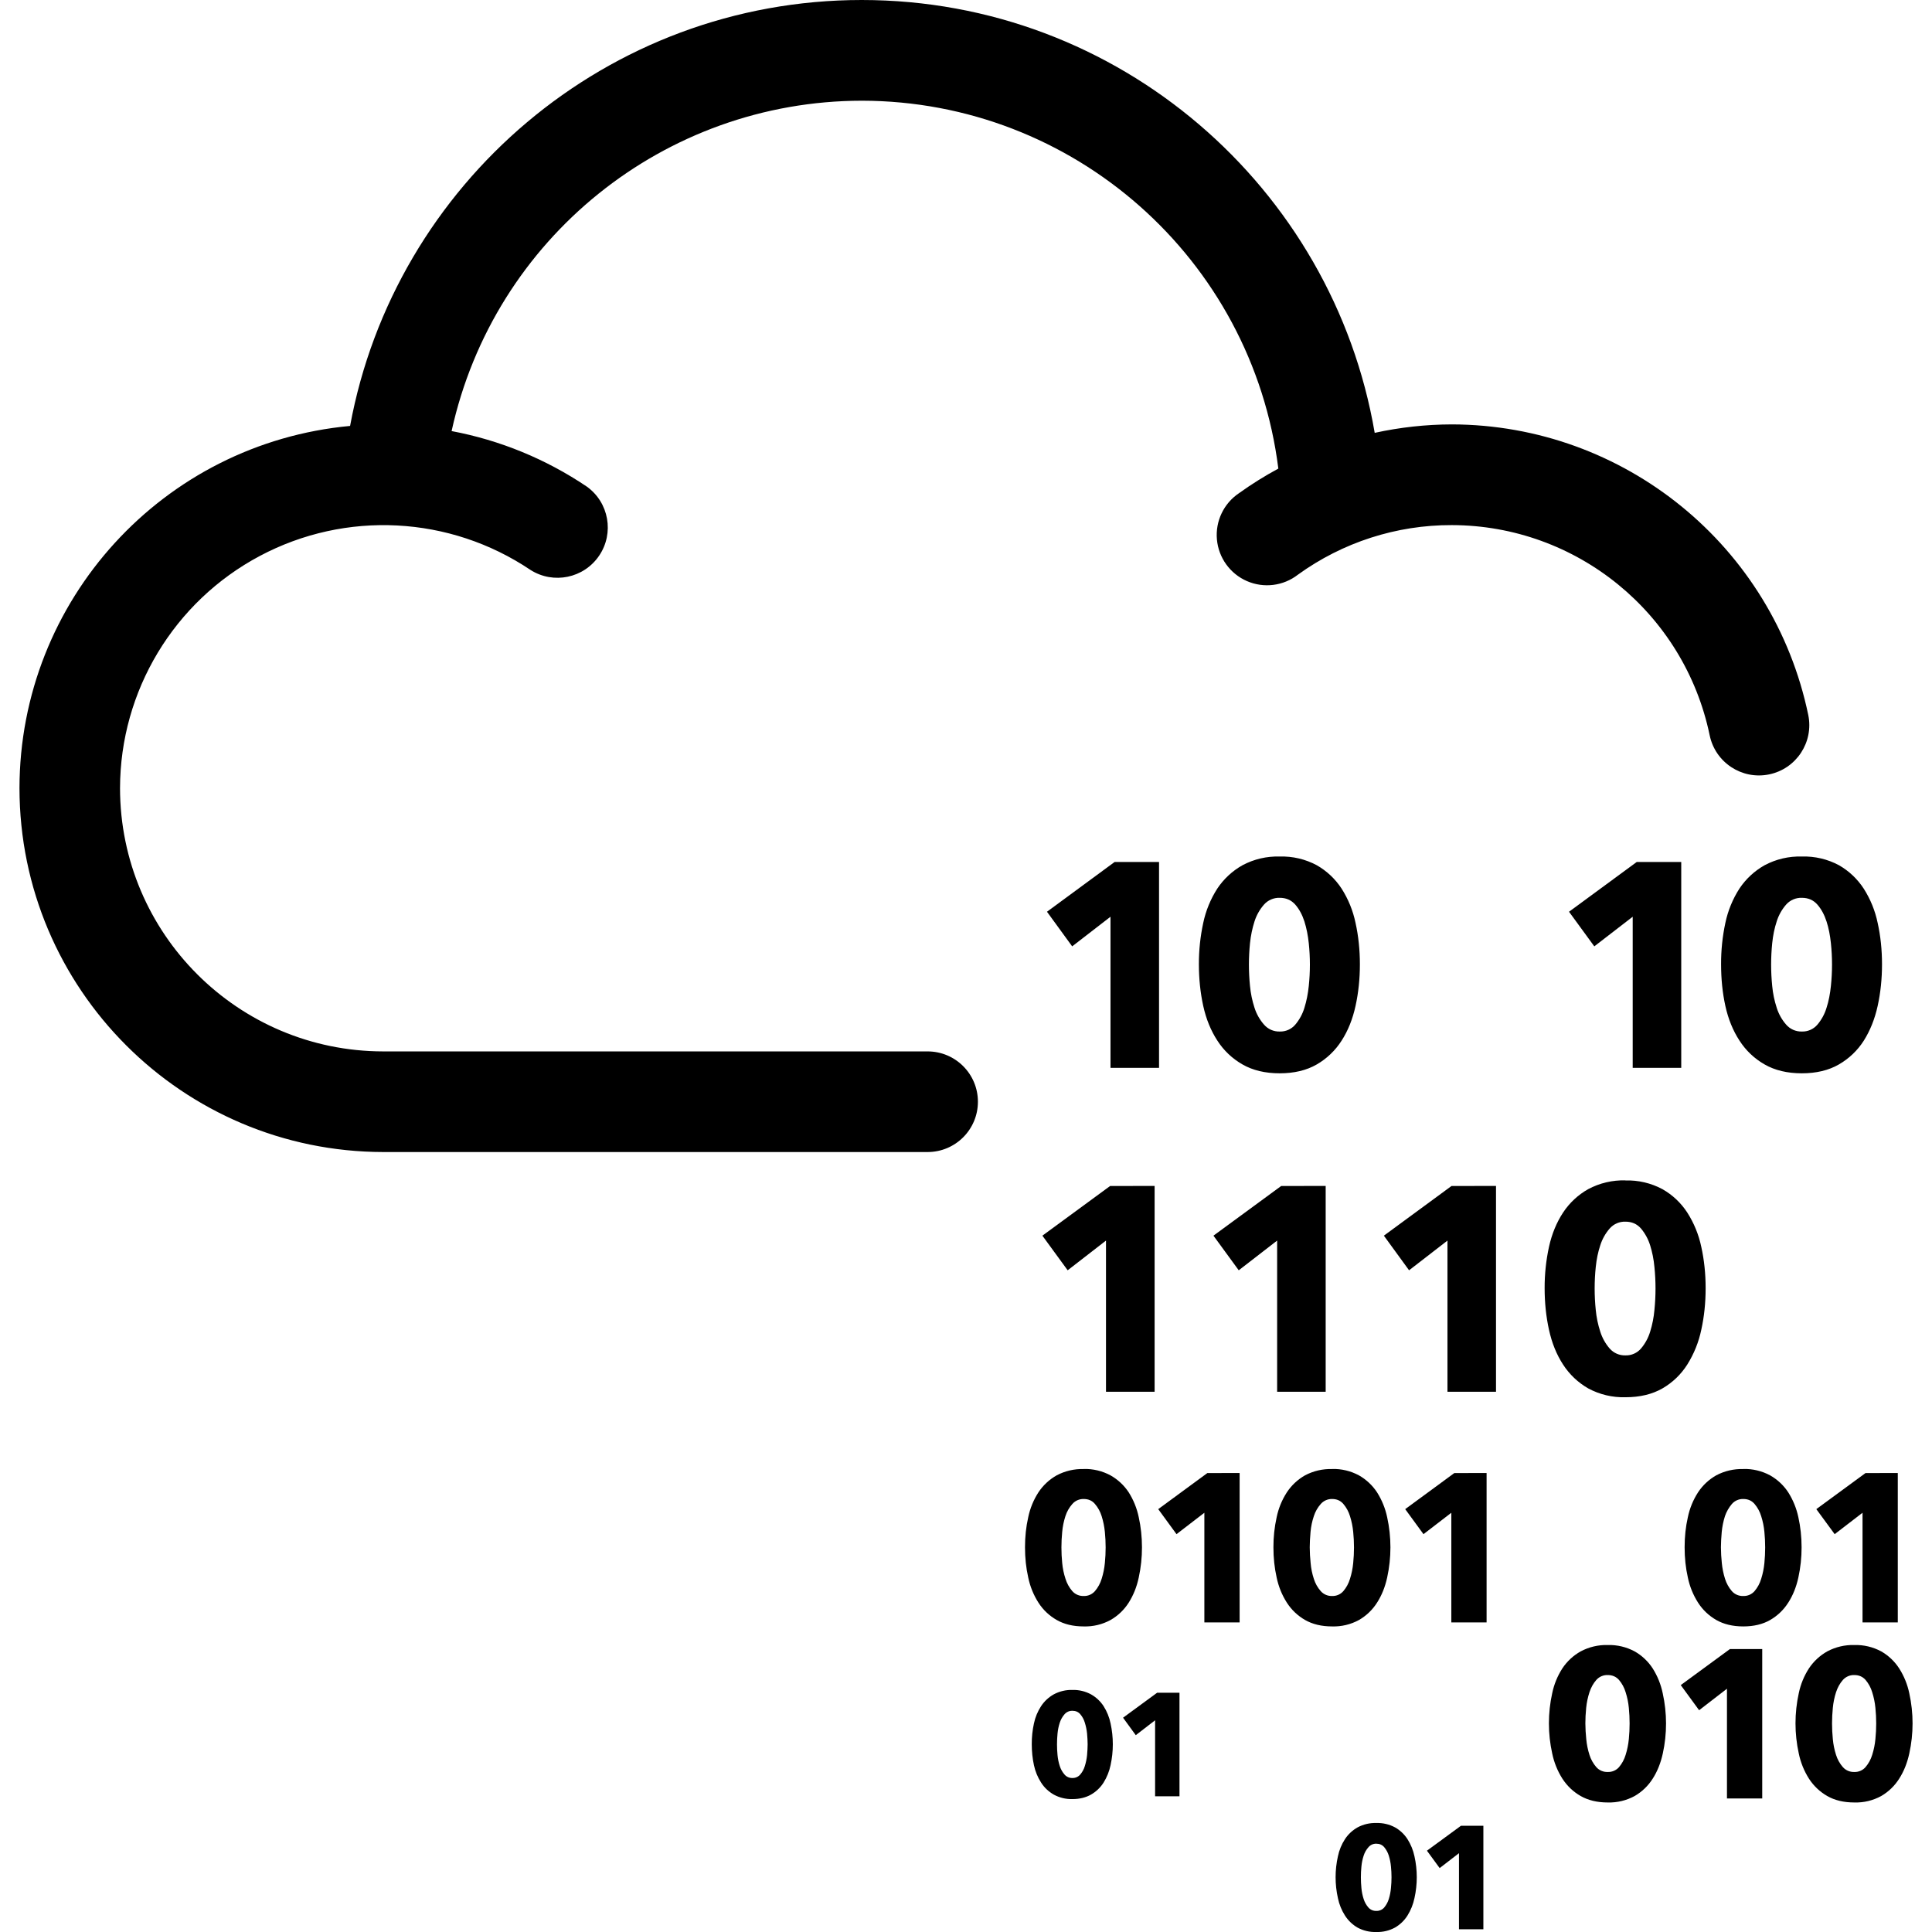
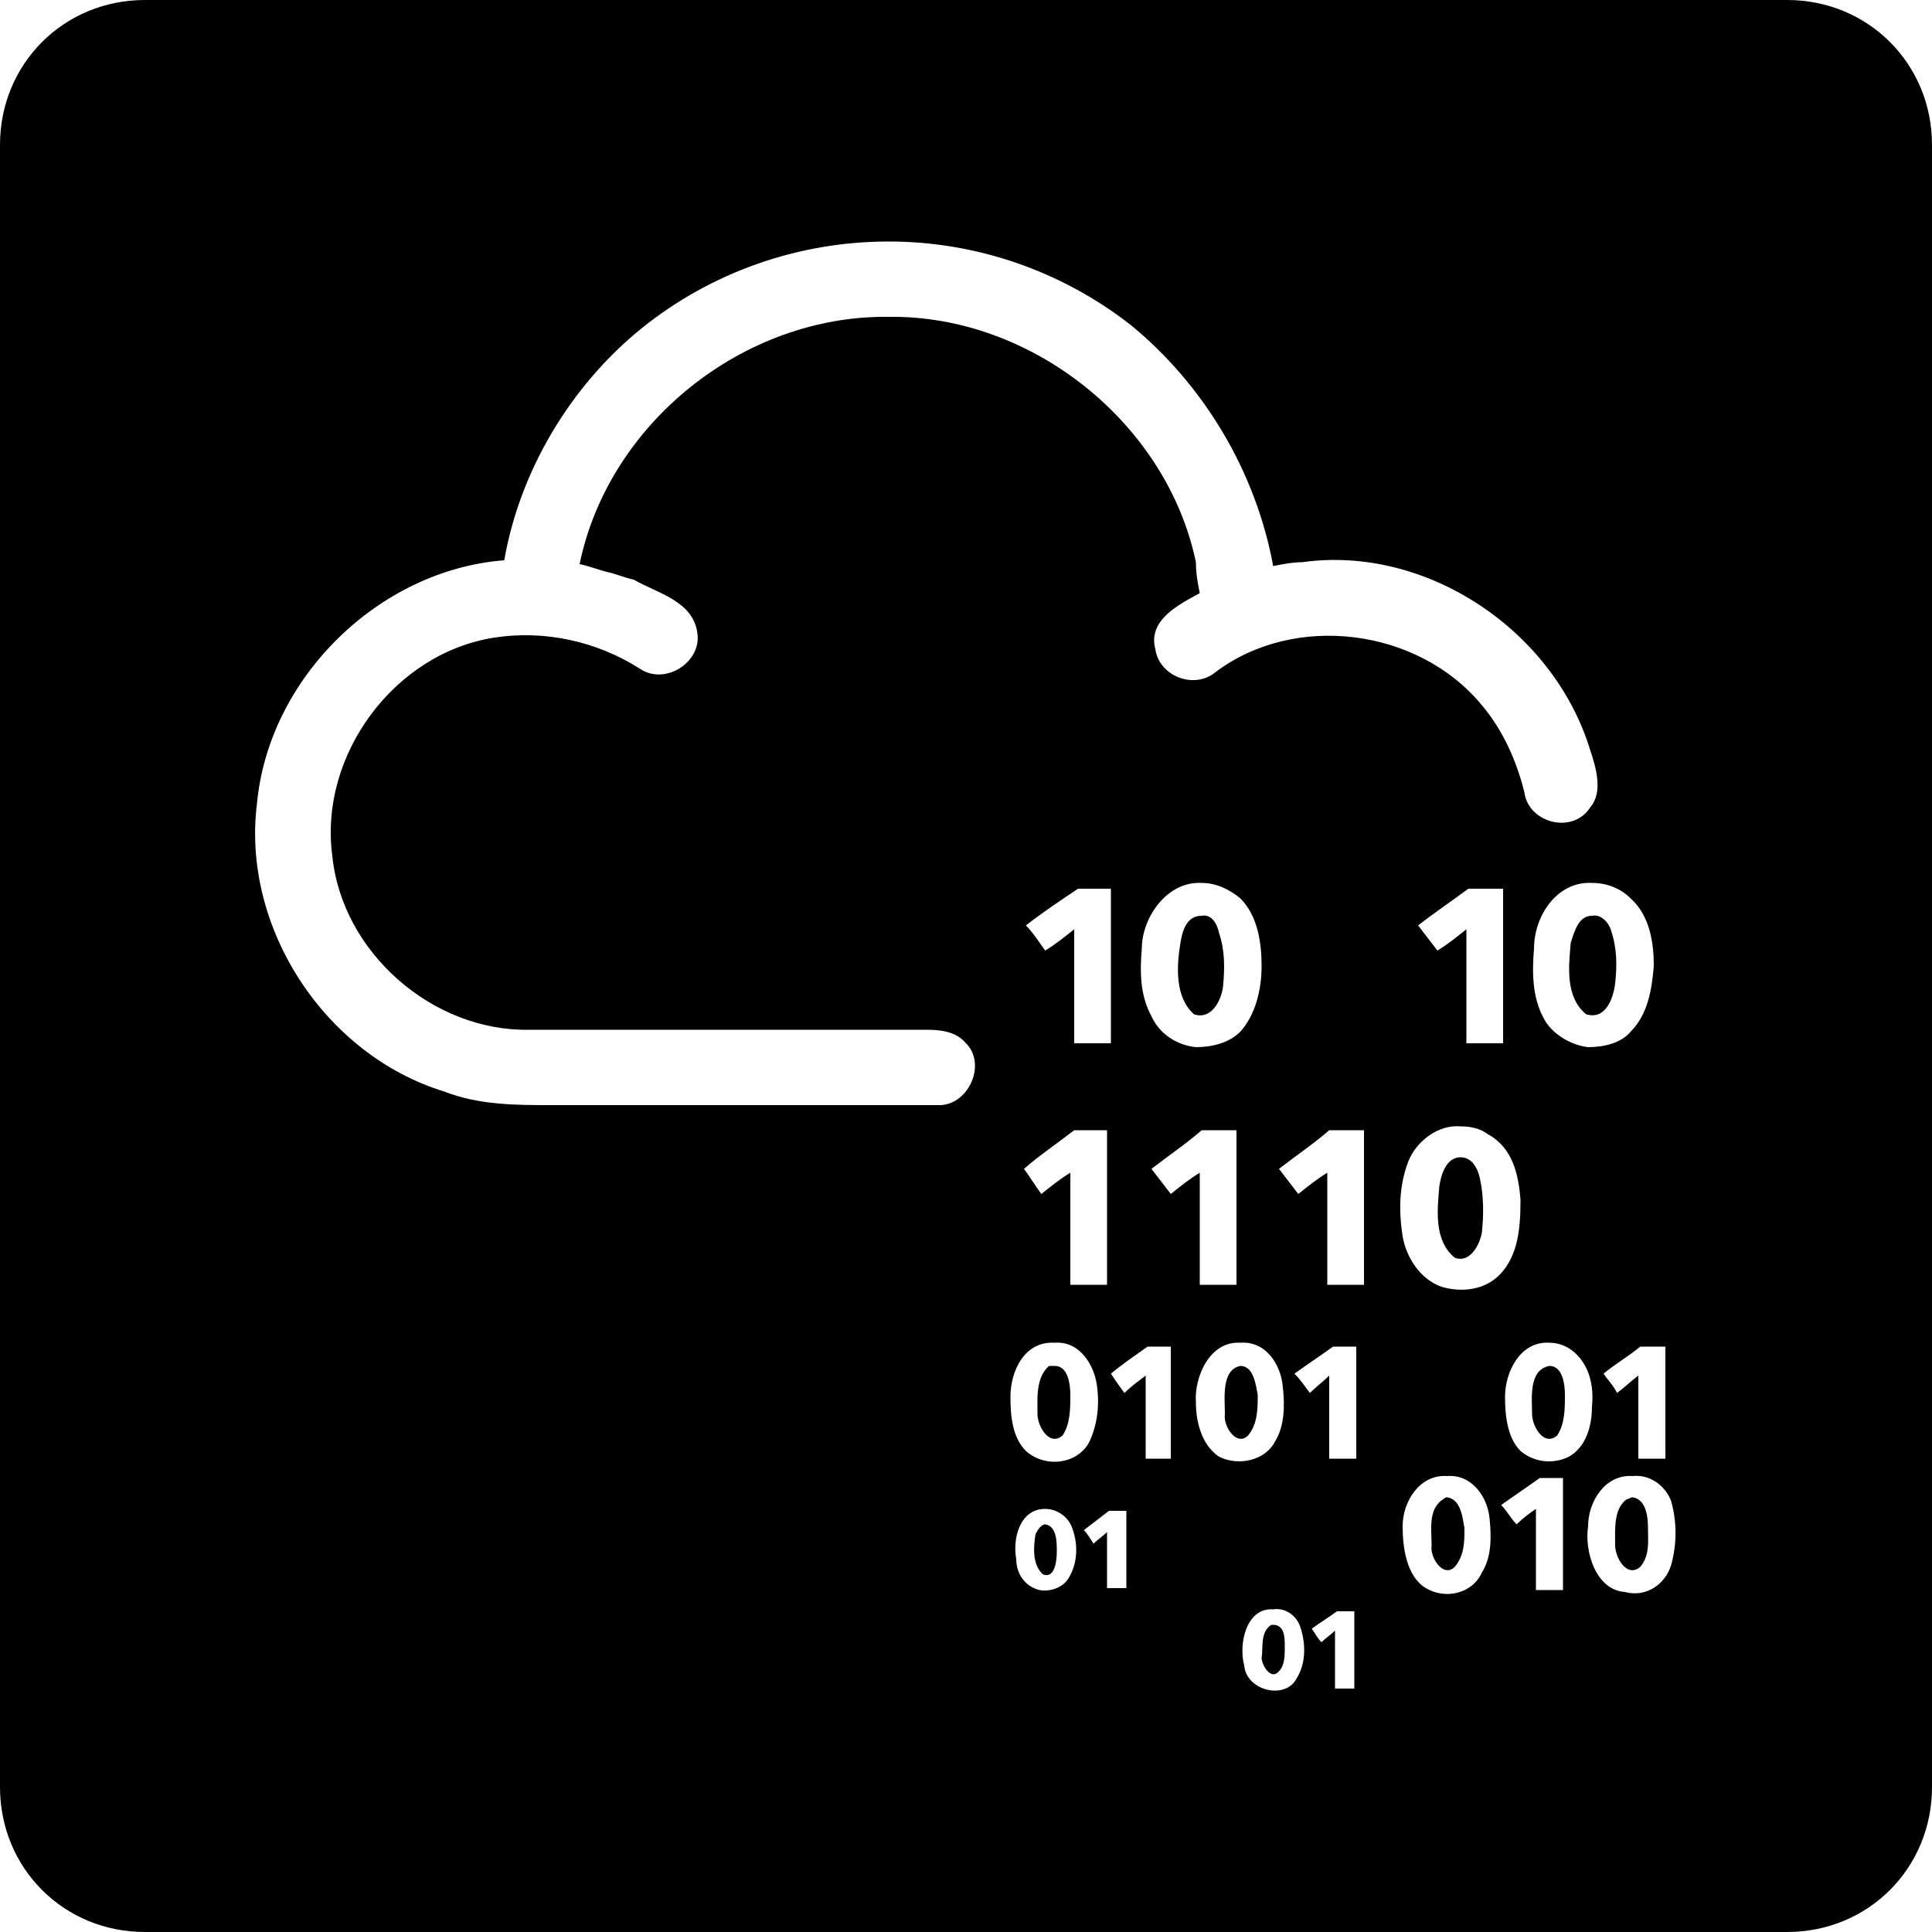
- <svg xmlns="http://www.w3.org/2000/svg" role="img" viewBox="0 0 24 24" id="Tryhackme--Streamline-Simple-Icons.svg" height="24" width="24">
-   <path d="M10.705 0C7.54 0 4.902 2.285 4.349 5.291a4.525 4.525 0 0 0 -4.107 4.5 4.525 4.525 0 0 0 4.52 4.52h6.761a0.625 0.625 0 1 0 0 -1.25H4.761a3.273 3.273 0 0 1 -3.27 -3.27A3.273 3.273 0 0 1 6.59 7.08a0.625 0.625 0 0 0 0.7 -1.035 4.488 4.488 0 0 0 -1.68 -0.69 5.223 5.223 0 0 1 5.096 -4.104 5.221 5.221 0 0 1 5.174 4.57 4.489 4.489 0 0 0 -0.488 0.305 0.625 0.625 0 1 0 0.731 1.013 3.245 3.245 0 0 1 1.912 -0.616 3.278 3.278 0 0 1 3.203 2.61 0.625 0.625 0 0 0 1.225 -0.251 4.533 4.533 0 0 0 -4.428 -3.61 4.54 4.54 0 0 0 -0.958 0.105C16.556 2.328 13.9 0 10.705 0zm5.192 10.64a0.925 0.925 0 0 0 -0.462 0.108 0.913 0.913 0 0 0 -0.313 0.29 1.27 1.27 0 0 0 -0.175 0.427 2.39 2.39 0 0 0 -0.054 0.514c0 0.181 0.018 0.353 0.054 0.517 0.036 0.164 0.095 0.307 0.175 0.43a0.899 0.899 0 0 0 0.313 0.297c0.127 0.073 0.281 0.11 0.462 0.11 0.18 0 0.334 -0.037 0.46 -0.11a0.897 0.897 0 0 0 0.309 -0.296c0.08 -0.124 0.137 -0.267 0.173 -0.431 0.036 -0.164 0.054 -0.336 0.054 -0.517 0 -0.18 -0.018 -0.352 -0.054 -0.514a1.271 1.271 0 0 0 -0.173 -0.426 0.901 0.901 0 0 0 -0.309 -0.291 0.917 0.917 0 0 0 -0.46 -0.108zm6.486 0a0.925 0.925 0 0 0 -0.462 0.108 0.913 0.913 0 0 0 -0.313 0.29 1.27 1.27 0 0 0 -0.175 0.427 2.39 2.39 0 0 0 -0.053 0.514c0 0.181 0.017 0.353 0.053 0.517 0.036 0.164 0.095 0.307 0.175 0.43a0.899 0.899 0 0 0 0.313 0.297c0.127 0.073 0.281 0.11 0.462 0.11 0.18 0 0.334 -0.037 0.46 -0.11a0.897 0.897 0 0 0 0.31 -0.296c0.078 -0.124 0.136 -0.267 0.172 -0.431 0.036 -0.164 0.054 -0.336 0.054 -0.517 0 -0.18 -0.018 -0.352 -0.054 -0.514a1.271 1.271 0 0 0 -0.173 -0.426 0.901 0.901 0 0 0 -0.308 -0.291 0.916 0.916 0 0 0 -0.461 -0.108zm-8.537 0.068 -0.84 0.618 0.313 0.43 0.476 -0.368v1.877h0.603v-2.557zm6.486 0 -0.841 0.618 0.314 0.43 0.477 -0.368v1.877h0.603v-2.557zm-4.435 0.445c0.08 0 0.143 0.028 0.193 0.084 0.05 0.057 0.087 0.127 0.114 0.21 0.026 0.083 0.044 0.173 0.054 0.269a2.541 2.541 0 0 1 0 0.533c-0.01 0.097 -0.028 0.187 -0.054 0.27a0.584 0.584 0 0 1 -0.114 0.21 0.243 0.243 0 0 1 -0.193 0.085 0.248 0.248 0 0 1 -0.195 -0.086 0.584 0.584 0 0 1 -0.118 -0.209 1.245 1.245 0 0 1 -0.056 -0.27 2.645 2.645 0 0 1 0 -0.533c0.01 -0.096 0.029 -0.186 0.056 -0.27a0.583 0.583 0 0 1 0.118 -0.209 0.25 0.25 0 0 1 0.195 -0.084zm6.486 0c0.08 0 0.144 0.028 0.193 0.084 0.05 0.057 0.087 0.127 0.114 0.21 0.027 0.083 0.044 0.173 0.054 0.269a2.541 2.541 0 0 1 0 0.533c-0.01 0.097 -0.027 0.187 -0.054 0.27a0.584 0.584 0 0 1 -0.114 0.21 0.243 0.243 0 0 1 -0.193 0.085 0.249 0.249 0 0 1 -0.195 -0.086 0.581 0.581 0 0 1 -0.117 -0.209 1.245 1.245 0 0 1 -0.056 -0.27 2.642 2.642 0 0 1 0 -0.533c0.01 -0.096 0.028 -0.186 0.056 -0.27a0.58 0.58 0 0 1 0.117 -0.209 0.25 0.25 0 0 1 0.195 -0.084zm-2.191 3.51a0.93 0.93 0 0 0 -0.463 0.109 0.908 0.908 0 0 0 -0.312 0.291c-0.08 0.122 -0.139 0.263 -0.175 0.426a2.383 2.383 0 0 0 -0.054 0.514c0 0.18 0.018 0.353 0.054 0.516 0.036 0.164 0.094 0.308 0.175 0.432a0.91 0.91 0 0 0 0.312 0.296 0.92 0.92 0 0 0 0.463 0.11c0.18 0 0.333 -0.037 0.46 -0.11a0.892 0.892 0 0 0 0.308 -0.296 1.32 1.32 0 0 0 0.174 -0.432c0.036 -0.163 0.054 -0.335 0.054 -0.516 0 -0.18 -0.018 -0.352 -0.054 -0.514a1.274 1.274 0 0 0 -0.174 -0.426 0.89 0.89 0 0 0 -0.309 -0.291 0.918 0.918 0 0 0 -0.46 -0.108zm-6.402 0.07 -0.841 0.617 0.314 0.43 0.476 -0.369v1.878h0.604v-2.557zm2.125 0 -0.841 0.617 0.314 0.43 0.477 -0.369v1.878h0.603v-2.557zm2.116 0 -0.84 0.617 0.313 0.43 0.477 -0.369v1.878h0.603v-2.557zm2.16 0.443c0.08 0 0.144 0.028 0.194 0.085a0.605 0.605 0 0 1 0.114 0.21c0.026 0.083 0.044 0.172 0.053 0.269a2.639 2.639 0 0 1 0 0.532 1.28 1.28 0 0 1 -0.053 0.27 0.585 0.585 0 0 1 -0.114 0.21 0.244 0.244 0 0 1 -0.193 0.085 0.25 0.25 0 0 1 -0.196 -0.085 0.589 0.589 0 0 1 -0.117 -0.21 1.245 1.245 0 0 1 -0.056 -0.27 2.597 2.597 0 0 1 0 -0.532c0.01 -0.097 0.028 -0.186 0.056 -0.27a0.589 0.589 0 0 1 0.117 -0.209 0.249 0.249 0 0 1 0.196 -0.085zm-6.729 3.073a0.676 0.676 0 0 0 -0.335 0.078 0.661 0.661 0 0 0 -0.227 0.211 0.91 0.91 0 0 0 -0.127 0.31c-0.027 0.118 -0.04 0.242 -0.04 0.373s0.013 0.256 0.04 0.375a0.93 0.93 0 0 0 0.127 0.313 0.65 0.65 0 0 0 0.227 0.215c0.092 0.053 0.204 0.08 0.335 0.08a0.655 0.655 0 0 0 0.334 -0.08 0.65 0.65 0 0 0 0.225 -0.215c0.057 -0.09 0.1 -0.194 0.125 -0.313a1.75 1.75 0 0 0 0.04 -0.375c0 -0.13 -0.014 -0.255 -0.04 -0.373a0.931 0.931 0 0 0 -0.125 -0.31 0.658 0.658 0 0 0 -0.225 -0.21 0.667 0.667 0 0 0 -0.334 -0.08zm3.086 0a0.675 0.675 0 0 0 -0.336 0.078 0.661 0.661 0 0 0 -0.226 0.211 0.907 0.907 0 0 0 -0.127 0.31 1.69 1.69 0 0 0 -0.04 0.373c0 0.131 0.013 0.256 0.04 0.375a0.928 0.928 0 0 0 0.127 0.313c0.058 0.09 0.134 0.162 0.226 0.215 0.093 0.053 0.205 0.08 0.336 0.08a0.655 0.655 0 0 0 0.334 -0.08 0.65 0.65 0 0 0 0.224 -0.215c0.058 -0.09 0.1 -0.194 0.126 -0.313a1.752 1.752 0 0 0 0 -0.748 0.94 0.94 0 0 0 -0.126 -0.31 0.657 0.657 0 0 0 -0.224 -0.21 0.667 0.667 0 0 0 -0.334 -0.08zm5.108 0a0.675 0.675 0 0 0 -0.336 0.078 0.661 0.661 0 0 0 -0.226 0.211 0.91 0.91 0 0 0 -0.127 0.31c-0.027 0.118 -0.04 0.242 -0.04 0.373s0.013 0.256 0.04 0.375a0.931 0.931 0 0 0 0.127 0.313c0.058 0.09 0.134 0.162 0.226 0.215 0.093 0.053 0.205 0.08 0.336 0.08 0.13 0 0.243 -0.027 0.334 -0.08a0.65 0.65 0 0 0 0.224 -0.215c0.058 -0.09 0.1 -0.194 0.126 -0.313a1.75 1.75 0 0 0 0.04 -0.375c0 -0.13 -0.014 -0.255 -0.04 -0.373a0.943 0.943 0 0 0 -0.126 -0.31 0.657 0.657 0 0 0 -0.224 -0.21 0.668 0.668 0 0 0 -0.334 -0.08zm-6.658 0.05 -0.61 0.448 0.227 0.311 0.346 -0.266v1.362h0.438v-1.856zm3.068 0 -0.61 0.448 0.227 0.311 0.346 -0.266v1.362h0.438v-1.856zm5.108 0 -0.611 0.448 0.228 0.311 0.346 -0.266v1.362h0.438v-1.856zm-9.712 0.322c0.058 0 0.105 0.02 0.14 0.062a0.421 0.421 0 0 1 0.083 0.151 0.96 0.96 0 0 1 0.04 0.196 1.932 1.932 0 0 1 0 0.386 0.954 0.954 0 0 1 -0.04 0.197 0.421 0.421 0 0 1 -0.083 0.152 0.176 0.176 0 0 1 -0.14 0.061 0.18 0.18 0 0 1 -0.141 -0.06 0.427 0.427 0 0 1 -0.085 -0.153 0.887 0.887 0 0 1 -0.041 -0.197 1.96 1.96 0 0 1 0 -0.386 0.893 0.893 0 0 1 0.04 -0.196 0.42 0.42 0 0 1 0.086 -0.151 0.181 0.181 0 0 1 0.141 -0.062zm3.086 0c0.058 0 0.104 0.02 0.14 0.062a0.421 0.421 0 0 1 0.082 0.151 0.94 0.94 0 0 1 0.04 0.196 1.906 1.906 0 0 1 0 0.386 0.93 0.93 0 0 1 -0.04 0.197 0.421 0.421 0 0 1 -0.082 0.152 0.176 0.176 0 0 1 -0.14 0.061 0.18 0.18 0 0 1 -0.141 -0.06 0.42 0.42 0 0 1 -0.086 -0.153 0.846 0.846 0 0 1 -0.04 -0.197 1.965 1.965 0 0 1 -0.011 -0.195c0 -0.057 0.004 -0.121 0.01 -0.191a0.849 0.849 0 0 1 0.041 -0.196 0.42 0.42 0 0 1 0.086 -0.151 0.182 0.182 0 0 1 0.141 -0.062zm5.108 0c0.058 0 0.104 0.02 0.14 0.062a0.421 0.421 0 0 1 0.082 0.151 0.92 0.92 0 0 1 0.04 0.196 1.963 1.963 0 0 1 0 0.386 0.943 0.943 0 0 1 -0.04 0.197 0.421 0.421 0 0 1 -0.082 0.152 0.177 0.177 0 0 1 -0.14 0.061 0.18 0.18 0 0 1 -0.142 -0.06 0.437 0.437 0 0 1 -0.085 -0.153 0.95 0.95 0 0 1 -0.04 -0.197 1.965 1.965 0 0 1 -0.011 -0.195c0 -0.057 0.004 -0.121 0.01 -0.191a0.959 0.959 0 0 1 0.04 -0.196 0.47 0.47 0 0 1 0.086 -0.151 0.181 0.181 0 0 1 0.142 -0.062zm-1.684 1.814a0.675 0.675 0 0 0 -0.336 0.079 0.66 0.66 0 0 0 -0.227 0.21 0.91 0.91 0 0 0 -0.127 0.31 1.731 1.731 0 0 0 0 0.748 0.939 0.939 0 0 0 0.127 0.314c0.059 0.09 0.134 0.162 0.227 0.215 0.093 0.053 0.205 0.08 0.336 0.08a0.66 0.66 0 0 0 0.334 -0.08 0.648 0.648 0 0 0 0.224 -0.215c0.058 -0.09 0.1 -0.195 0.126 -0.314a1.737 1.737 0 0 0 -0.001 -0.747 0.928 0.928 0 0 0 -0.125 -0.31 0.65 0.65 0 0 0 -0.224 -0.211 0.668 0.668 0 0 0 -0.334 -0.079zm3.063 0a0.676 0.676 0 0 0 -0.336 0.079 0.664 0.664 0 0 0 -0.227 0.21 0.906 0.906 0 0 0 -0.127 0.31 1.74 1.74 0 0 0 0 0.748 0.936 0.936 0 0 0 0.127 0.314 0.66 0.66 0 0 0 0.227 0.215c0.092 0.053 0.204 0.08 0.336 0.08a0.654 0.654 0 0 0 0.334 -0.08 0.648 0.648 0 0 0 0.223 -0.215c0.058 -0.09 0.1 -0.195 0.126 -0.314a1.74 1.74 0 0 0 0 -0.747 0.928 0.928 0 0 0 -0.126 -0.31 0.65 0.65 0 0 0 -0.223 -0.211 0.666 0.666 0 0 0 -0.334 -0.079zm-1.545 0.05 -0.611 0.448 0.228 0.312 0.346 -0.267v1.363h0.438v-1.856zm-1.518 0.323c0.057 0 0.104 0.02 0.14 0.061a0.42 0.42 0 0 1 0.082 0.152 0.91 0.91 0 0 1 0.04 0.195 1.966 1.966 0 0 1 0 0.387 0.951 0.951 0 0 1 -0.04 0.197 0.421 0.421 0 0 1 -0.082 0.152 0.177 0.177 0 0 1 -0.14 0.06 0.18 0.18 0 0 1 -0.142 -0.06 0.428 0.428 0 0 1 -0.085 -0.152 0.914 0.914 0 0 1 -0.04 -0.197 1.96 1.96 0 0 1 -0.011 -0.195c0 -0.058 0.003 -0.122 0.01 -0.192a0.923 0.923 0 0 1 0.041 -0.195c0.02 -0.06 0.048 -0.11 0.085 -0.152a0.181 0.181 0 0 1 0.142 -0.061zm3.063 0c0.057 0 0.104 0.02 0.14 0.061a0.42 0.42 0 0 1 0.082 0.152 0.94 0.94 0 0 1 0.04 0.195 1.91 1.91 0 0 1 0 0.387 0.93 0.93 0 0 1 -0.04 0.197 0.422 0.422 0 0 1 -0.083 0.152 0.175 0.175 0 0 1 -0.14 0.06 0.18 0.18 0 0 1 -0.141 -0.06 0.423 0.423 0 0 1 -0.085 -0.152 0.907 0.907 0 0 1 -0.04 -0.197 1.95 1.95 0 0 1 0 -0.387 0.915 0.915 0 0 1 0.04 -0.195c0.02 -0.06 0.048 -0.11 0.085 -0.152a0.182 0.182 0 0 1 0.142 -0.061zm-9.713 0.185a0.465 0.465 0 0 0 -0.232 0.055 0.456 0.456 0 0 0 -0.157 0.146 0.627 0.627 0 0 0 -0.089 0.215 1.168 1.168 0 0 0 -0.027 0.259c0 0.09 0.009 0.177 0.027 0.26a0.648 0.648 0 0 0 0.089 0.216c0.04 0.063 0.093 0.112 0.157 0.149a0.459 0.459 0 0 0 0.232 0.056c0.09 0 0.168 -0.02 0.231 -0.056a0.45 0.45 0 0 0 0.156 -0.149 0.67 0.67 0 0 0 0.087 -0.217 1.218 1.218 0 0 0 0 -0.518 0.647 0.647 0 0 0 -0.087 -0.215 0.448 0.448 0 0 0 -0.156 -0.146 0.458 0.458 0 0 0 -0.23 -0.055zm1.052 0.035 -0.423 0.31 0.158 0.217 0.24 -0.185v0.944h0.303v-1.286zm-1.052 0.224c0.04 0 0.073 0.014 0.097 0.042a0.284 0.284 0 0 1 0.057 0.105 0.69 0.69 0 0 1 0.028 0.136c0.004 0.049 0.007 0.092 0.007 0.133 0 0.04 -0.003 0.086 -0.007 0.135a0.684 0.684 0 0 1 -0.028 0.136 0.285 0.285 0 0 1 -0.057 0.105 0.123 0.123 0 0 1 -0.097 0.043 0.125 0.125 0 0 1 -0.098 -0.043 0.298 0.298 0 0 1 -0.059 -0.105 0.612 0.612 0 0 1 -0.028 -0.136 1.39 1.39 0 0 1 0 -0.268 0.62 0.62 0 0 1 0.028 -0.136 0.297 0.297 0 0 1 0.06 -0.105 0.125 0.125 0 0 1 0.097 -0.042zm3.775 1.394a0.463 0.463 0 0 0 -0.232 0.054 0.452 0.452 0 0 0 -0.157 0.146 0.621 0.621 0 0 0 -0.088 0.214 1.19 1.19 0 0 0 0 0.519 0.641 0.641 0 0 0 0.088 0.217 0.46 0.46 0 0 0 0.157 0.15 0.458 0.458 0 0 0 0.232 0.054 0.454 0.454 0 0 0 0.232 -0.055 0.45 0.45 0 0 0 0.155 -0.149 0.664 0.664 0 0 0 0.087 -0.217 1.189 1.189 0 0 0 0 -0.519 0.642 0.642 0 0 0 -0.087 -0.214 0.446 0.446 0 0 0 -0.155 -0.146 0.459 0.459 0 0 0 -0.232 -0.054zm1.052 0.034 -0.423 0.31 0.158 0.216 0.24 -0.185v0.945h0.303V22.68zm-1.052 0.223c0.04 0 0.073 0.014 0.098 0.043a0.3 0.3 0 0 1 0.057 0.105 0.643 0.643 0 0 1 0.027 0.135 1.31 1.31 0 0 1 0 0.268 0.654 0.654 0 0 1 -0.027 0.137 0.307 0.307 0 0 1 -0.057 0.105 0.124 0.124 0 0 1 -0.098 0.042 0.125 0.125 0 0 1 -0.098 -0.042 0.293 0.293 0 0 1 -0.059 -0.105 0.618 0.618 0 0 1 -0.028 -0.137 1.364 1.364 0 0 1 0 -0.268 0.612 0.612 0 0 1 0.028 -0.135 0.287 0.287 0 0 1 0.06 -0.105 0.123 0.123 0 0 1 0.097 -0.043z" fill="#000000" stroke-width="1" />
+ <svg xmlns="http://www.w3.org/2000/svg" role="img" width="1000mm" height="1000mm" viewBox="0 0 1000 1000" style="max-width:1.6em; height: auto;">
+   <path id="path" style="opacity:1;vector-effect:none;fill:#000000;fill-opacity:1;" d="M 75 0C 75 0 75 0 75 0C 33 0 0 33 0 75C 0 75 0 925 0 925C 0 967 33 1000 75 1000C 75 1000 925 1000 925 1000C 967 1000 1000 967 1000 925C 1000 925 1000 75 1000 75C 1000 33 967 0 925 0C 925 0 75 0 75 0 M 585 168C 623 199 650 244 659 293 664 292 669 291 674 291 738 282 804 326 823 388 826 397 830 410 823 418 814 432 791 426 789 410 785 394 778 378 767 365 734 325 670 317 629 348 618 357 600 350 598 336 594 321 610 313 621 307 620 302 619 297 619 291 604 219 534 163 460 164 385 163 315 219 300 292 305 293 310 295 314 296 319 297 323 299 328 300 340 307 359 311 361 328 363 343 344 355 331 346 309 332 282 326 256 330 204 338 165 391 172 443 177 493 224 534 274 533 343 533 411 533 480 533 487 533 495 534 500 540 511 551 501 573 485 572 419 572 352 572 285 572 267 572 248 572 230 565 168 546 125 480 133 416 139 351 196 295 261 290 269 244 295 200 332 170 368 141 413 125 460 125 505 125 549 140 585 168ZM 642 465C 651 474 653 488 653 500 653 512 650 525 642 534 636 540 627 542 619 542 609 541 600 535 596 526 590 515 590 503 591 491 591 475 604 456 622 457 629 457 636 460 642 465ZM 844 465C 854 474 856 488 856 500 855 512 853 525 844 534 839 540 830 542 822 542 813 541 803 535 799 527 793 516 793 503 794 491 794 474 806 456 824 457 832 457 839 460 844 465ZM 575 460C 575 486 575 513 575 540 569 540 562 540 556 540 556 520 556 500 556 481 551 485 546 489 541 492 538 488 535 483 531 479 540 472 549 466 558 460 563 460 569 460 575 460ZM 778 460C 778 486 778 513 778 540 771 540 765 540 759 540 759 520 759 500 759 481 754 485 749 489 744 492 741 488 737 483 734 479 743 472 752 466 760 460 766 460 772 460 778 460ZM 611 488C 609 500 608 516 618 525 627 528 632 518 633 511 634 501 634 492 631 483 630 478 627 473 622 474 614 474 612 482 611 488ZM 813 488C 812 500 810 516 821 525 831 528 835 517 836 509 837 500 837 491 834 482 833 478 829 473 824 474 817 474 815 482 813 488ZM 770 587C 783 594 786 608 787 621 787 635 786 650 776 660 768 668 756 669 746 666 735 662 728 651 726 640 724 627 724 614 729 601 733 591 744 582 756 583 761 583 766 584 770 587ZM 573 585C 573 612 573 639 573 665 567 665 561 665 554 665 554 646 554 626 554 607 549 610 544 614 539 618 536 614 533 609 530 605 538 598 547 592 556 585 562 585 567 585 573 585ZM 640 585C 640 612 640 639 640 665 633 665 627 665 621 665 621 646 621 626 621 607 616 610 611 614 606 618 603 614 599 609 596 605 605 598 614 592 622 585 628 585 634 585 640 585ZM 706 585C 706 612 706 639 706 665 699 665 693 665 687 665 687 646 687 626 687 607 682 610 677 614 672 618 669 614 665 609 662 605 671 598 680 592 688 585 694 585 700 585 706 585ZM 745 614C 744 626 742 642 753 651 761 654 766 644 767 638 768 629 768 619 766 610 765 605 762 599 756 599 749 599 746 607 745 614ZM 568 719C 569 728 568 737 564 746 558 758 541 760 531 751 524 744 523 733 523 723 523 710 530 694 546 695 559 694 567 707 568 719ZM 664 718C 665 727 665 738 660 746 655 756 641 759 631 754 622 748 619 736 619 726 618 713 626 694 642 695 655 694 663 706 664 718ZM 816 701C 823 708 825 718 824 728 824 738 821 749 812 754 804 758 794 757 787 751 780 744 779 732 779 723 779 710 787 694 802 695 807 695 812 697 816 701ZM 606 697C 606 716 606 735 606 755 602 755 597 755 593 755 593 741 593 726 593 712 589 715 585 718 582 721 579 717 577 714 575 711 581 706 587 702 594 697 598 697 602 697 606 697ZM 702 697C 702 716 702 735 702 755 698 755 693 755 688 755 688 741 688 726 688 712 685 715 681 718 678 721 675 717 673 714 670 711 677 706 683 702 690 697 694 697 698 697 702 697ZM 862 697C 862 716 862 735 862 755 857 755 853 755 848 755 848 741 848 726 848 712 844 715 841 718 837 721 835 717 832 714 830 711 836 706 843 702 849 697 853 697 858 697 862 697ZM 543 707C 536 713 537 724 537 732 537 738 543 749 550 743 554 737 554 729 554 722 554 717 553 707 546 707 545 707 544 707 543 707ZM 634 732C 633 738 640 749 646 743 651 737 651 729 651 722 650 717 649 707 642 707 632 709 634 724 634 732ZM 793 732C 793 738 799 749 806 743 810 737 810 729 810 722 810 717 809 707 802 707 791 709 793 724 793 732ZM 771 786C 772 796 772 806 767 814 762 825 748 828 738 822 728 816 726 801 726 790 726 777 735 763 749 764 762 763 770 775 771 786ZM 865 777C 868 788 868 799 865 810 862 820 852 827 841 824 826 823 820 803 822 790 822 777 831 763 845 764 854 763 862 769 865 777ZM 809 765C 809 784 809 804 809 823 805 823 800 823 795 823 795 809 795 795 795 781 792 783 788 786 785 789 782 786 780 782 777 779 784 774 790 770 797 765 801 765 805 765 809 765ZM 747 776C 739 781 741 792 741 800 740 806 747 817 753 811 758 805 758 798 758 791 757 785 756 776 749 775 748 775 747 776 747 776ZM 842 776C 835 781 836 792 836 800 836 806 842 817 849 811 854 805 853 798 853 791 853 785 852 776 845 775 844 775 843 776 842 776ZM 555 791C 558 799 558 809 553 817 550 822 543 824 538 823 530 821 526 814 526 807 524 796 528 781 541 781 547 781 553 785 555 791ZM 583 782C 583 796 583 809 583 822 580 822 577 822 573 822 573 812 573 803 573 793 571 795 568 797 566 799 564 796 563 794 561 792 565 789 570 785 574 782 577 782 580 782 583 782ZM 536 794C 535 800 534 810 540 815 546 817 547 808 547 803 547 798 547 790 541 789 539 789 537 792 536 794ZM 673 842C 676 851 676 861 671 869 665 880 645 875 644 862 641 851 645 832 659 833 665 832 671 836 673 842ZM 701 834C 701 847 701 861 701 874 698 874 695 874 691 874 691 864 691 854 691 844 689 846 686 848 684 850 682 848 681 846 679 843 683 840 688 837 692 834 695 834 698 834 701 834ZM 658 841C 652 845 654 853 653 858 653 862 658 870 662 865 665 862 665 857 665 852 665 848 665 841 659 841 659 841 658 841 658 841Z" transform="">
+     </path>
</svg>
